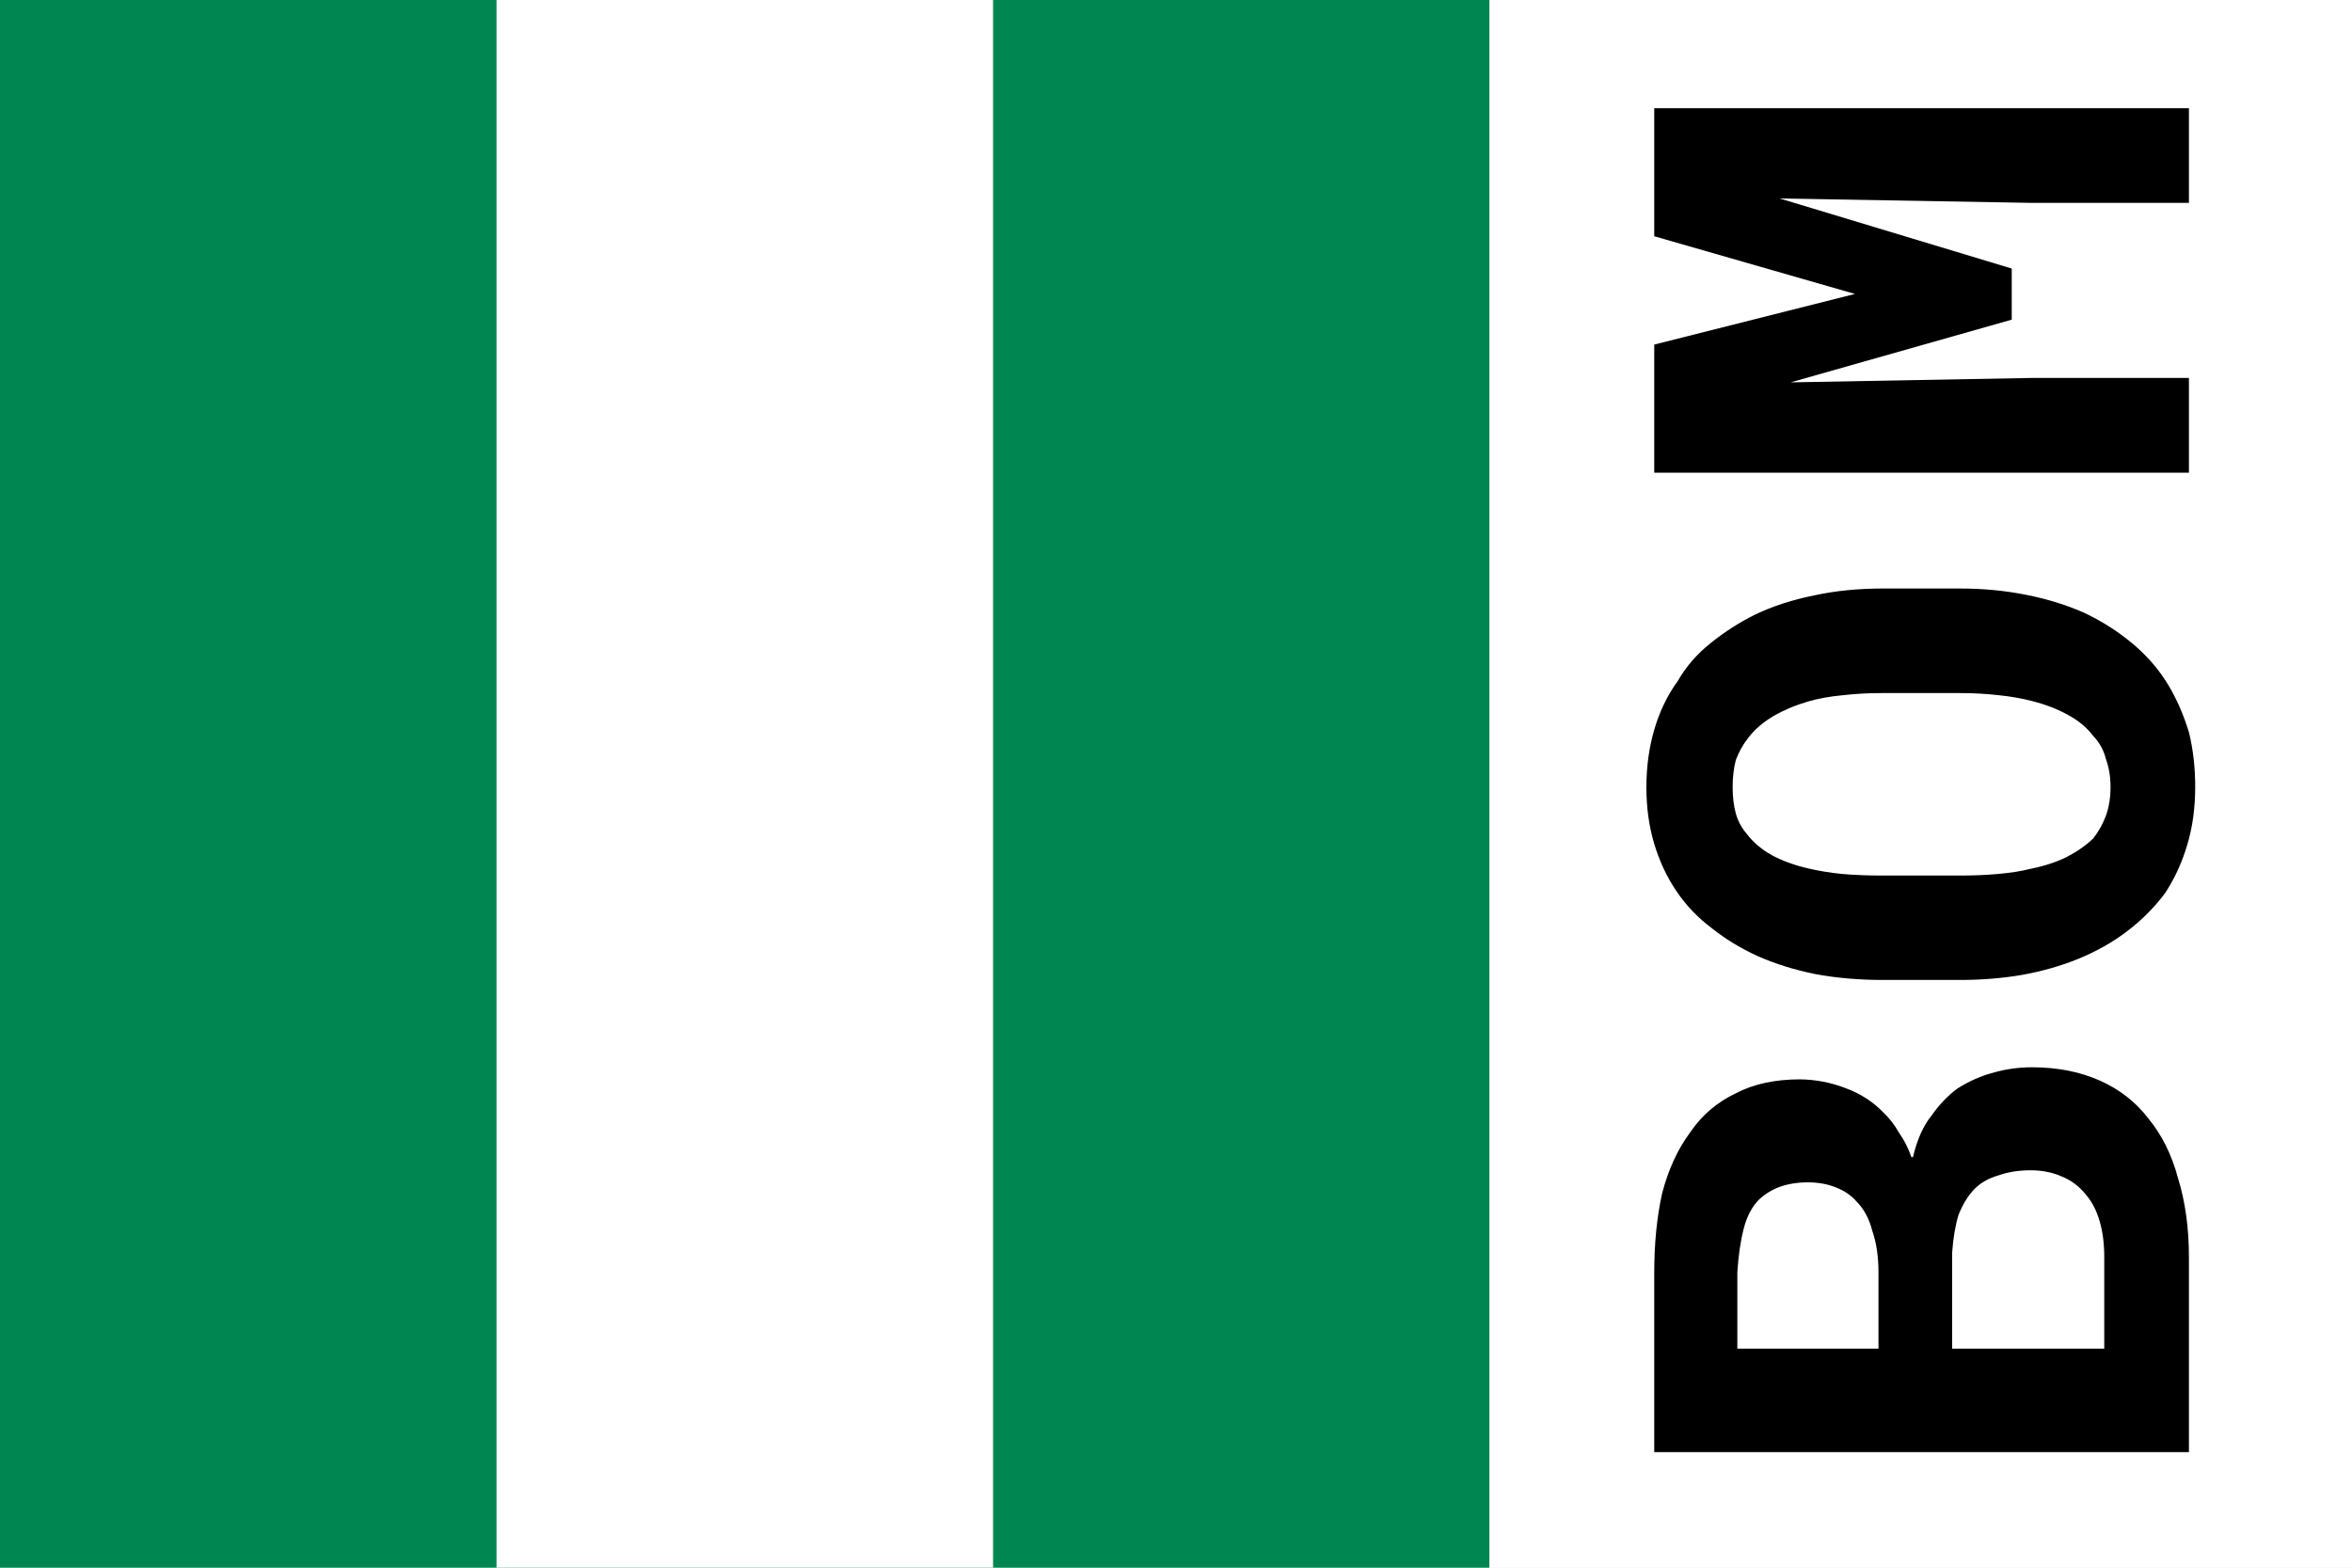
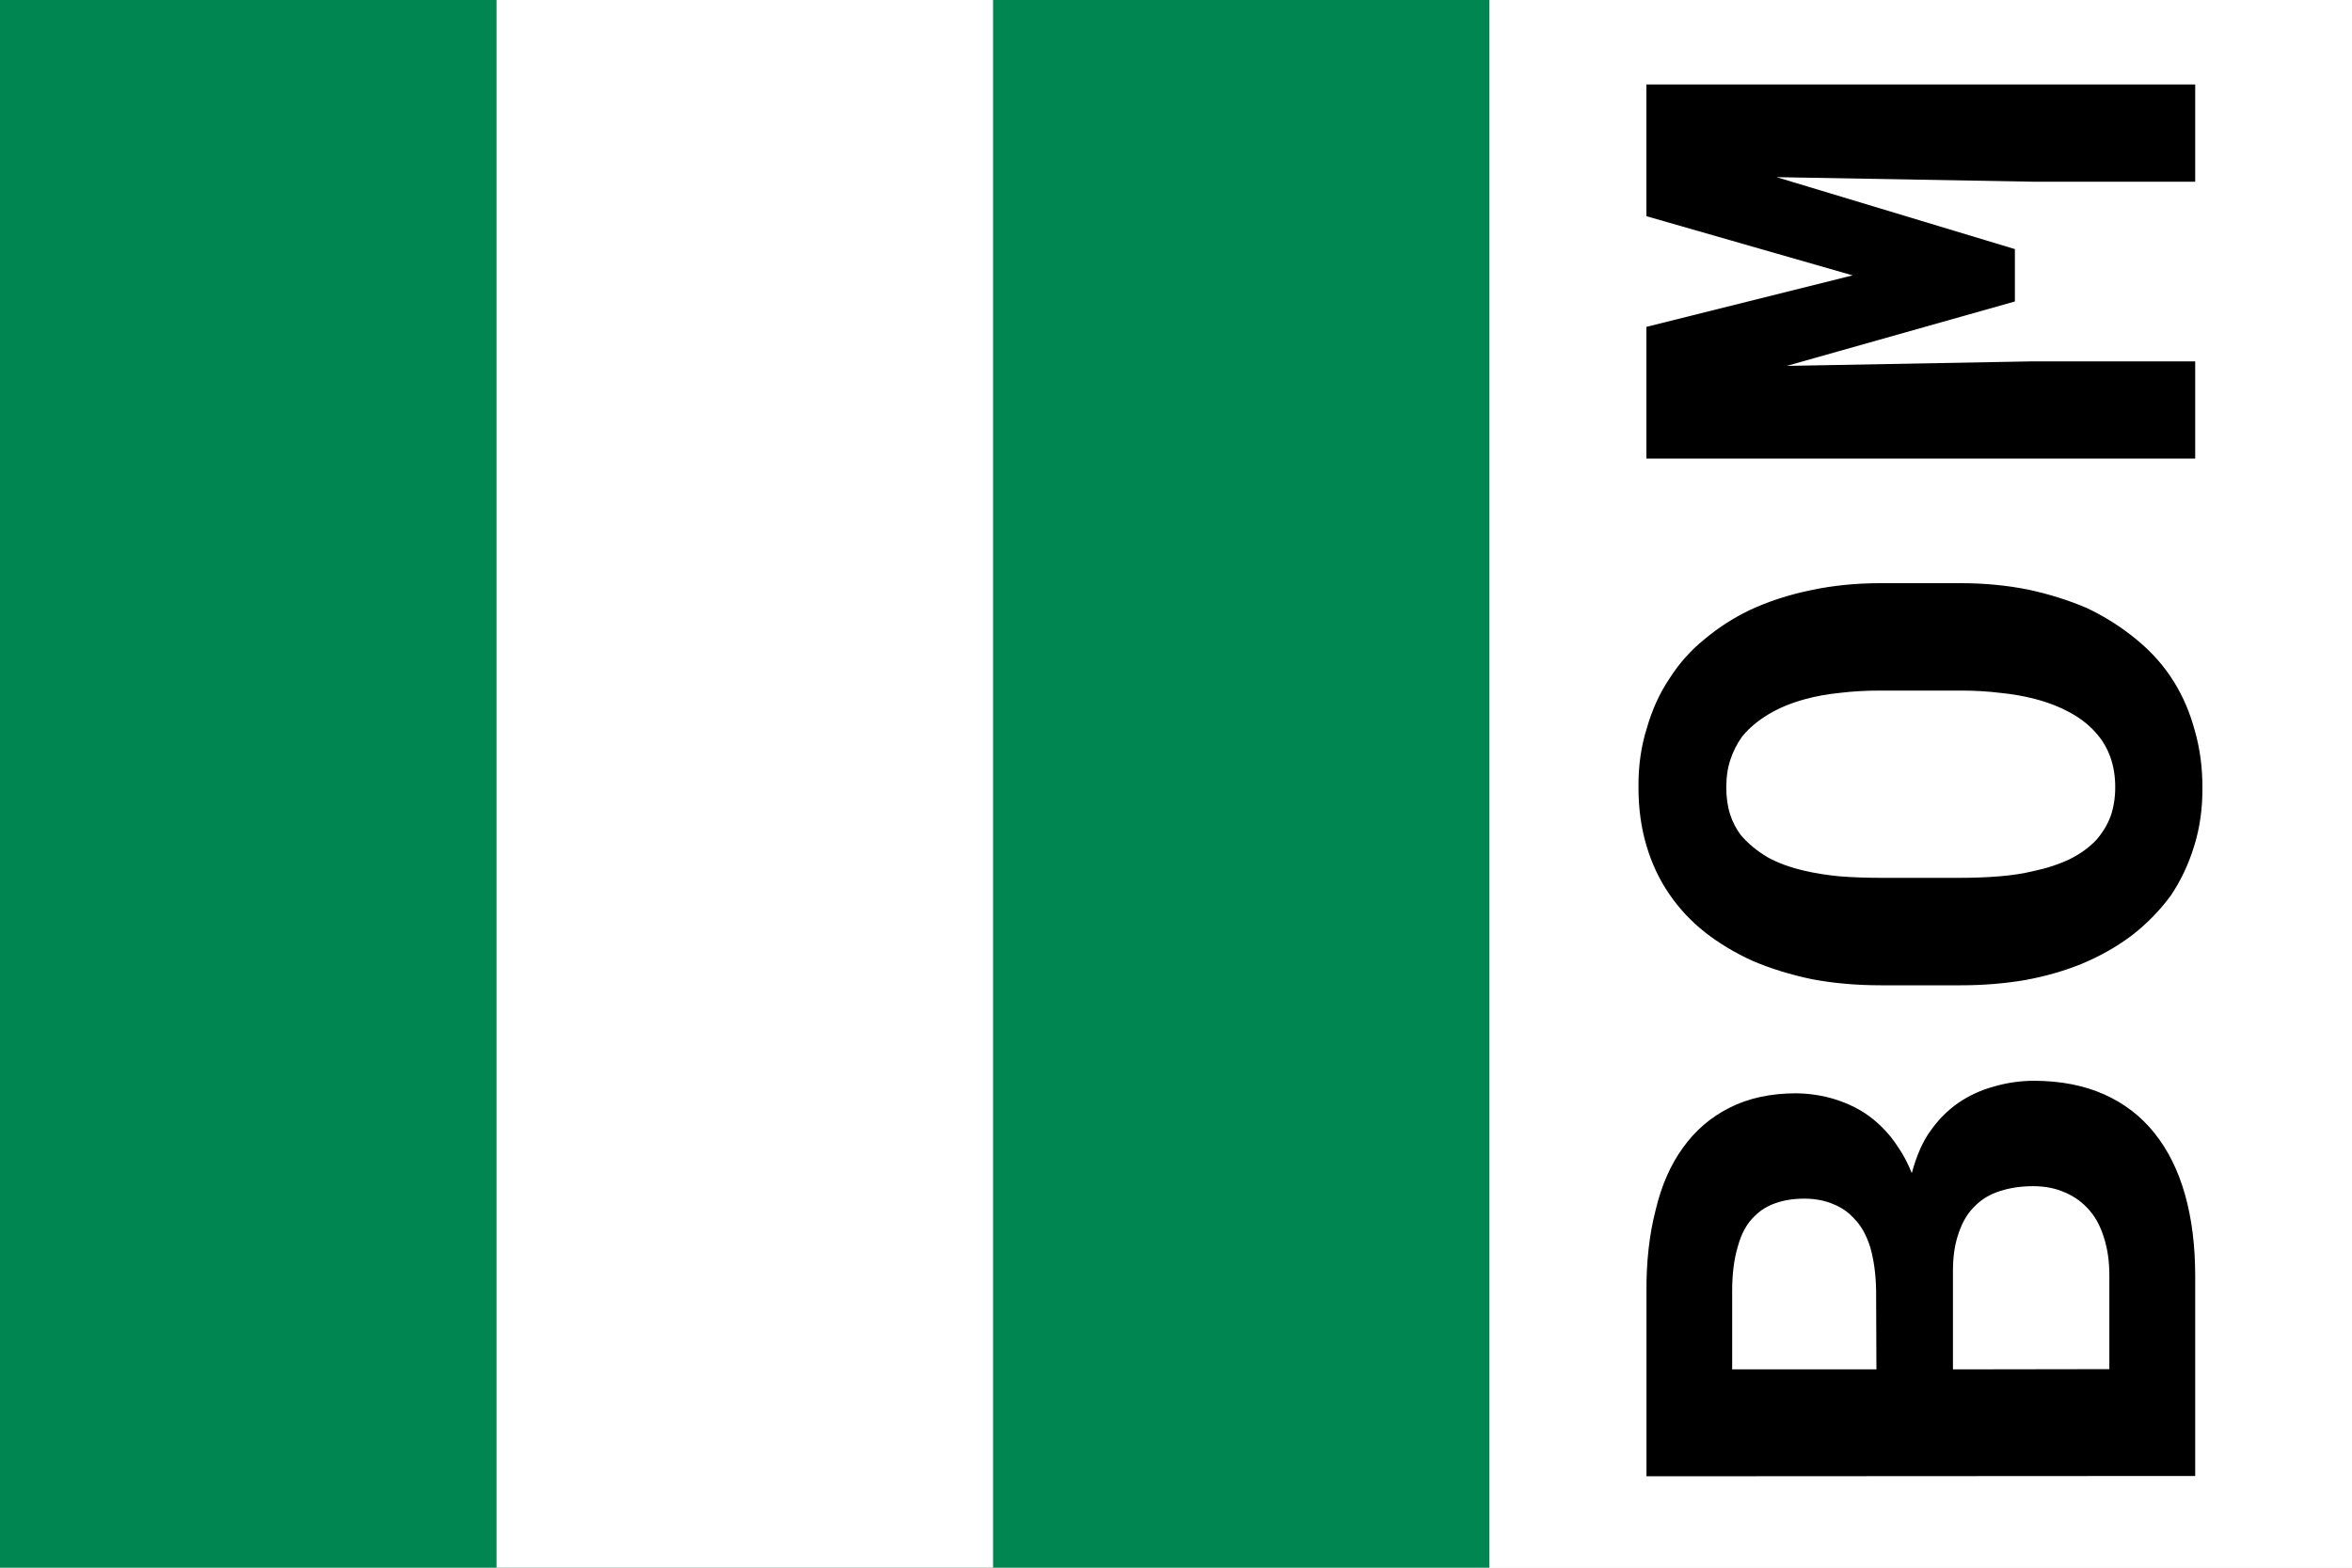
<svg xmlns="http://www.w3.org/2000/svg" width="30" height="20">
  <symbol id="Flag_of_Nigeria" preserveAspectRatio="none" viewBox="0 0 6 3">
    <path d="m0 0h6v3H0z" fill="#008751" />
    <path d="m2 0h2v3H2z" fill="#fff" />
  </symbol>
  <use width="19" height="20" href="#Flag_of_Nigeria" />
  <path d="M19 0h11v20H19z" fill="#fff" />
-   <path transform="matrix(0 -.2.2 0 0 0)" d="m-92.63 139.6h12.43q2.81 0 5.06-.7 2.24-.6 3.81-1.9 1.57-1.2 2.41-3.1t.84-4.3q0-1.3-.35-2.5-.32-1.2-1.03-2.3-.68-.9-1.68-1.6-.98-.8-2.67-1.2v-.1q.87-.3 1.57-.8.72-.4 1.29-1 1.03-1 1.54-2.4.54-1.4.56-2.9 0-2.4-.89-4.1-.86-1.8-2.48-2.9-1.61-1.2-3.91-1.8-2.27-.5-5.05-.5h-11.45zm6.6-15.1h6.14q1.38.1 2.38.4 1.01.4 1.64 1t.91 1.6q.31.9.31 2t-.4 2q-.37.9-1.12 1.5-.68.6-1.71.9-1.01.3-2.3.3h-5.85zm0-4.7v-9h4.87q1.59.1 2.76.4 1.2.3 1.9 1 .54.6.79 1.3.29.8.29 1.8t-.33 1.8q-.31.8-.89 1.3-.7.7-1.85 1-1.15.4-2.65.4zm48.49 5.2v-4.9q0-2.4-.44-4.4-.42-2.1-1.24-3.8-.75-1.5-1.8-2.8-1.03-1.3-2.42-2.1-1.38-1-3.11-1.5-1.71-.5-3.67-.5-1.94 0-3.61.5-1.66.5-2.99 1.4-1.36.9-2.41 2.3-1.03 1.3-1.76 2.9-.75 1.7-1.15 3.7-.37 2-.37 4.3v4.9q0 2.1.33 4 .35 1.9 1 3.5.73 1.8 1.81 3.2 1.07 1.4 2.43 2.4 1.38.9 3.07 1.4 1.68.5 3.67.5 1.87 0 3.49-.4 1.64-.5 2.99-1.3 1.5-.9 2.67-2.3t1.97-3.1q.75-1.7 1.14-3.7.4-2 .4-4.2zm-6.67-5v5q0 1.3-.14 2.5-.11 1.1-.37 2.1-.33 1.3-.89 2.3-.54 1-1.34 1.6-.63.6-1.45.8-.82.3-1.8.3-1.03 0-1.85-.3-.79-.3-1.43-.8-.67-.7-1.19-1.7-.49-1-.75-2.3-.23-.9-.33-2.1-.1-1.1-.1-2.4v-5q0-1.3.1-2.5.12-1.2.36-2.2.3-1.3.84-2.3.56-1 1.36-1.6.58-.5 1.31-.7.74-.2 1.66-.2.96 0 1.73.2.8.3 1.43.8.79.6 1.38 1.6.58 1 .93 2.2.29 1 .4 2.2.14 1.2.14 2.5zm22.23-14.5h-8.17v34.1h6.04v-10.1l-.28-15.3 4 14.1h3.26l4.47-14.8-.28 16v10.1h6.035v-34.1h-8.165l-3.68 12.8z" />
+   <symbol id="B">
+     <path d="m4.17 8h2.55q.58 0 1.04-.13.46-.13.784-.389t.495-.644q.17-.38.173-.889 0-.26-.072-.51-.067-.25-.212-.462-.14-.2-.346-.346-.2-.15-.548-.245.18-.072.322-.168.15-.096.264-.212.21-.21.317-.49.11-.28.115-.601 0-.49-.183-.851-.18-.36-.51-.596-.33-.24-.803-.351-.47-.12-1.04-.115h-2.35zm1.36-3.09h1.26q.28 0 .49.077.21.072.337.207.13.13.188.317.062.19.062.423 0 .23-.082.409-.076.18-.23.312-.14.12-.351.183-.21.067-.471.067h-1.2zm0-.976v-1.84h1q.33 0 .567.072.25.067.39.216.11.11.163.264.058.16.058.37 0 .2-.067.361-.063.16-.183.269-.14.14-.38.212-.24.067-.543.072z" />
+   </symbol>
+   <symbol id="O">
+     <path d="m9.06 5.01v-1.02q0-.48-.091-.899-.087-.42-.255-.779-.15-.31-.37-.572-.21-.26-.495-.442-.28-.19-.64-.293-.35-.11-.755-.106-.4 0-.74.101-.34.1-.615.288-.28.19-.495.462-.21.27-.361.601-.15.35-.236.764-.077.41-.077.875v1.02q0 .43.067.822.072.39.207.721.15.36.37.649.22.28.5.486.28.19.63.298.35.11.755.106.38 0 .716-.096.34-.091.615-.26.31-.19.548-.481.24-.29.404-.635.15-.35.236-.75.082-.41.082-.861zm-1.37-1.03v1.03q0 .26-.029.5-.024.24-.077.442-.067.26-.183.466-.11.2-.274.336-.13.11-.298.168-.17.058-.37.058-.21 0-.38-.062-.16-.062-.293-.178-.14-.13-.245-.336-.1-.21-.154-.466-.048-.2-.067-.438t-.019-.49v-1.03q0-.27.019-.514.024-.25.072-.452.062-.27.173-.471.12-.2.279-.337.12-.091.269-.139.15-.048.341-.048.2 0 .356.053.16.053.293.149.16.13.284.336.12.2.192.462.058.21.082.452.029.24.029.51z" />
+   </symbol>
+   <symbol id="M">
+     <path d="m5.83 1h-1.68v7h1.24v-2.07l-.058-3.14.822 2.91h.668l.918-3.04-.058 3.27v2.07h1.24v-7h-1.68l-.755 2.63z" />
+   </symbol>
+   <g transform="rotate(-90 15 -5)">
+     <use x="-13" href="#B" />
+     <use x="-6.5" href="#O" />
+     <use href="#M" />
+   </g>
</svg>
